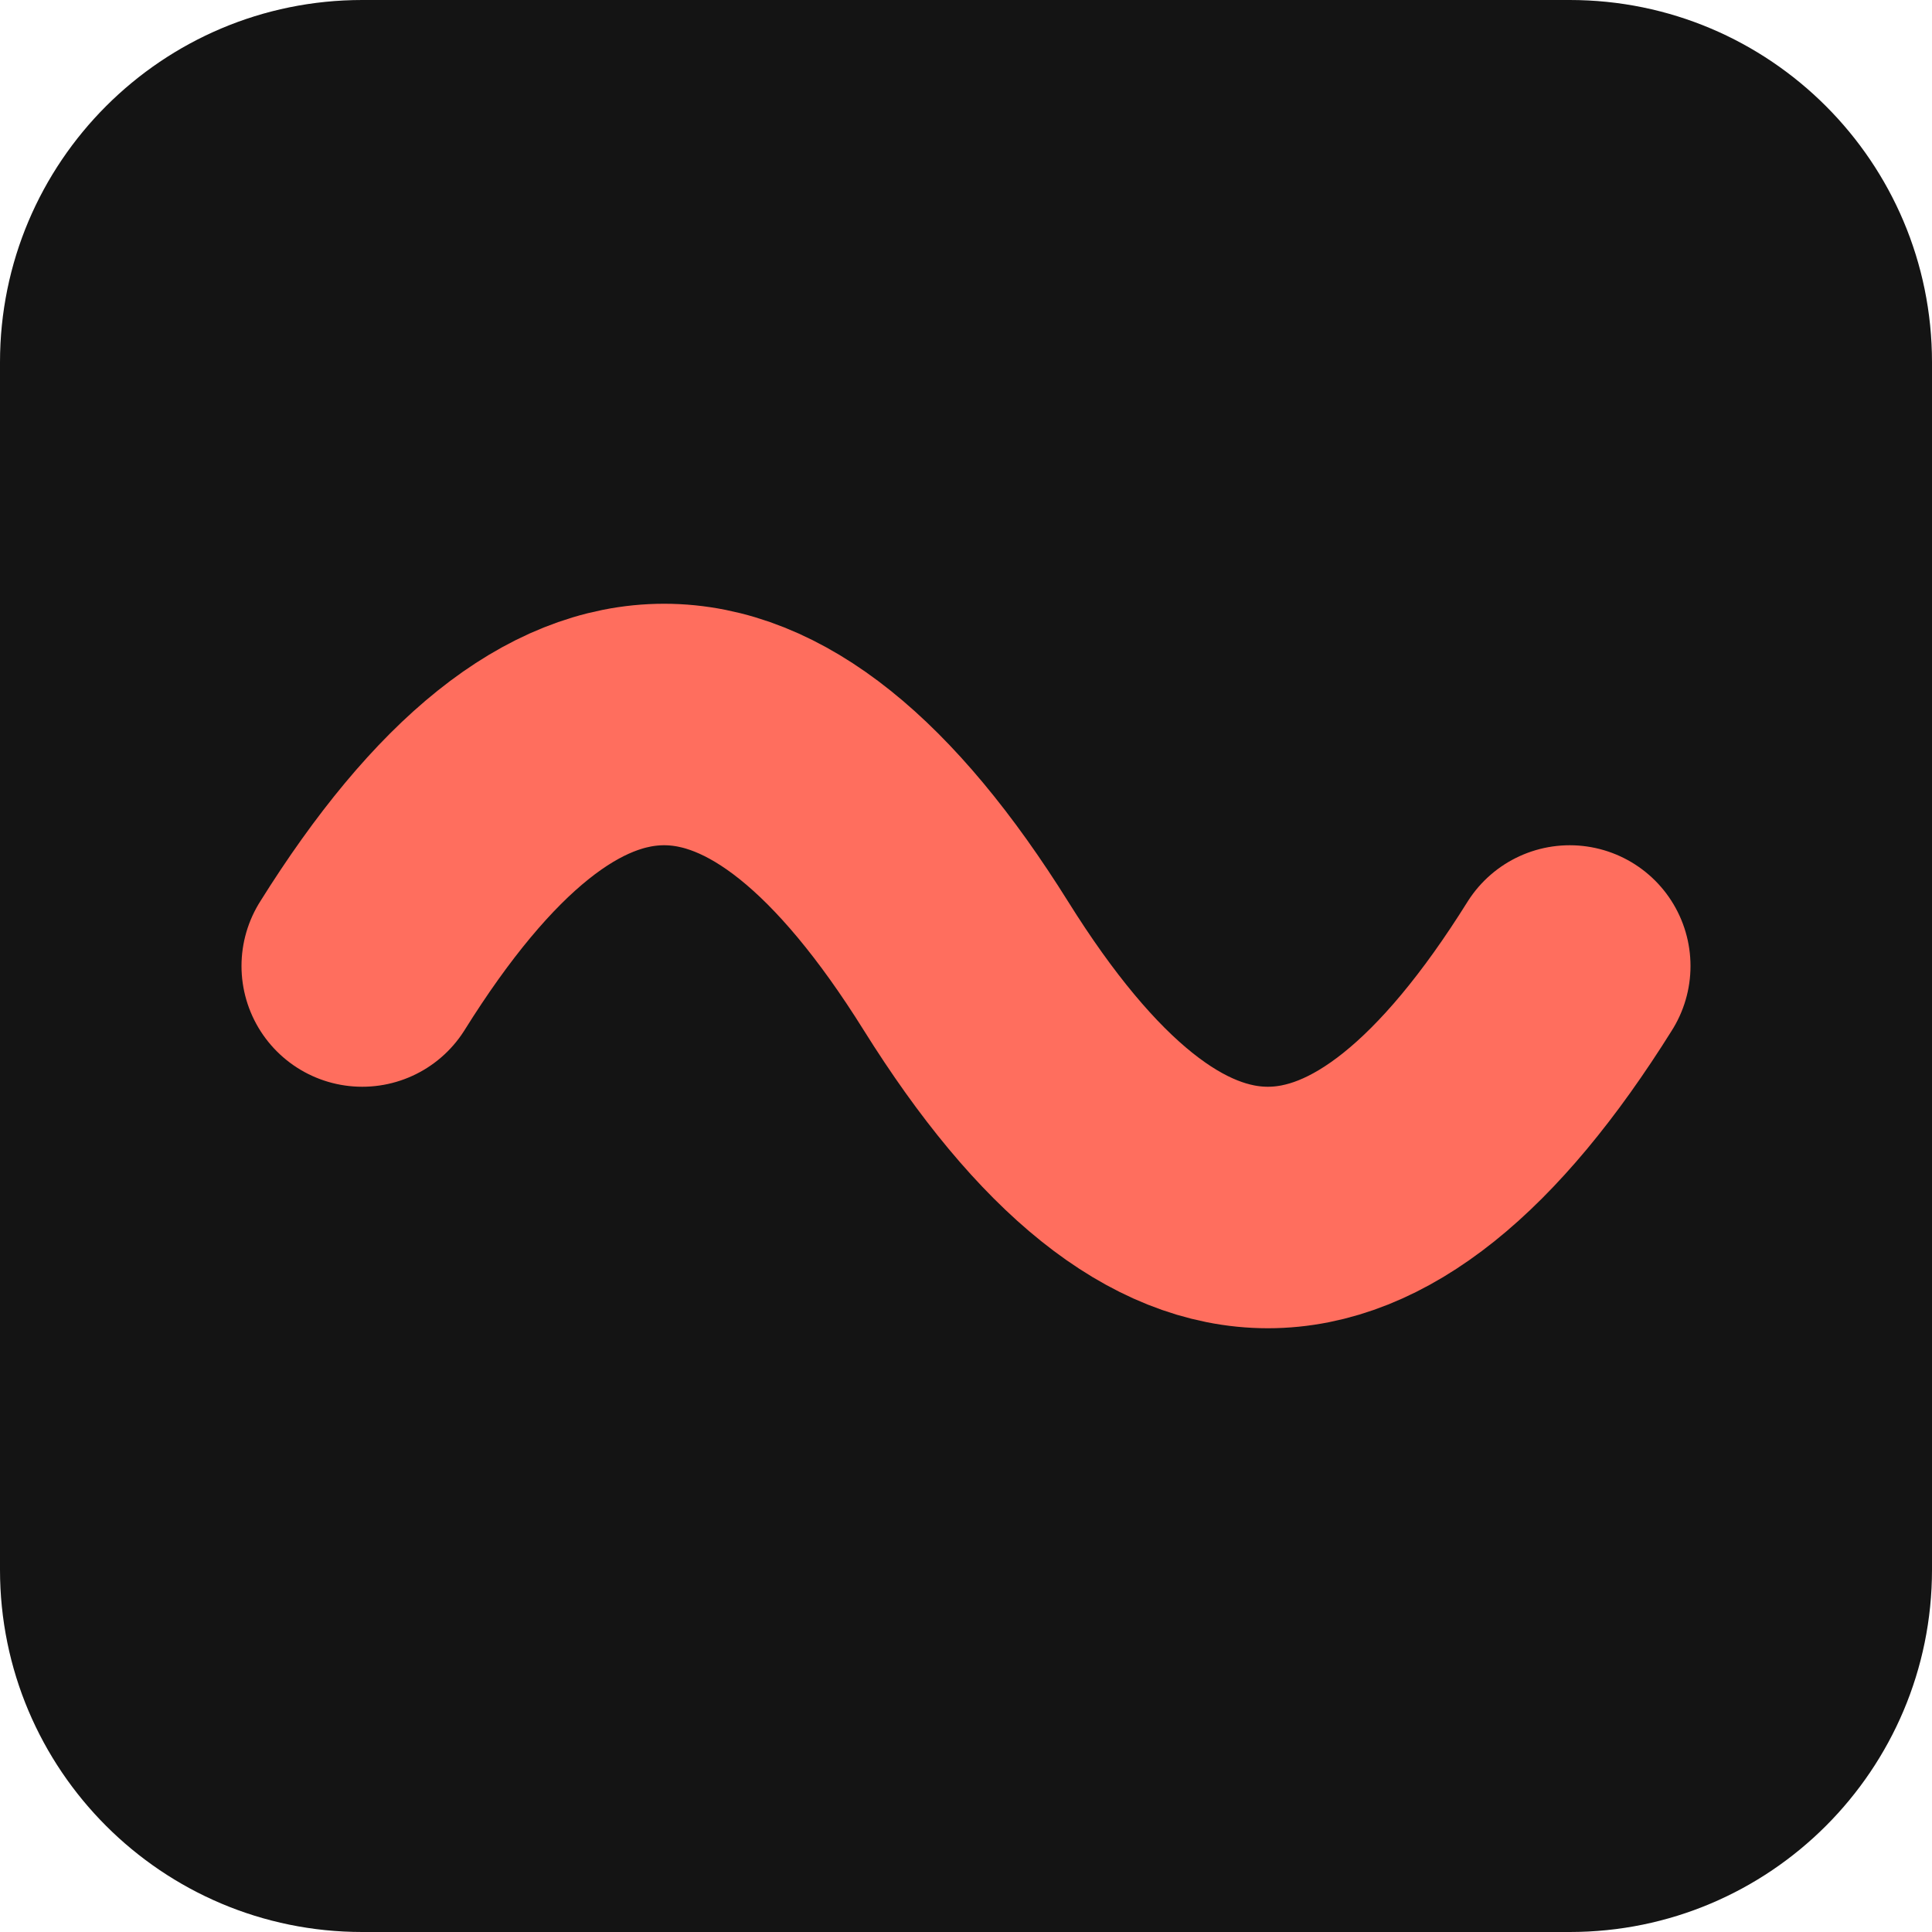
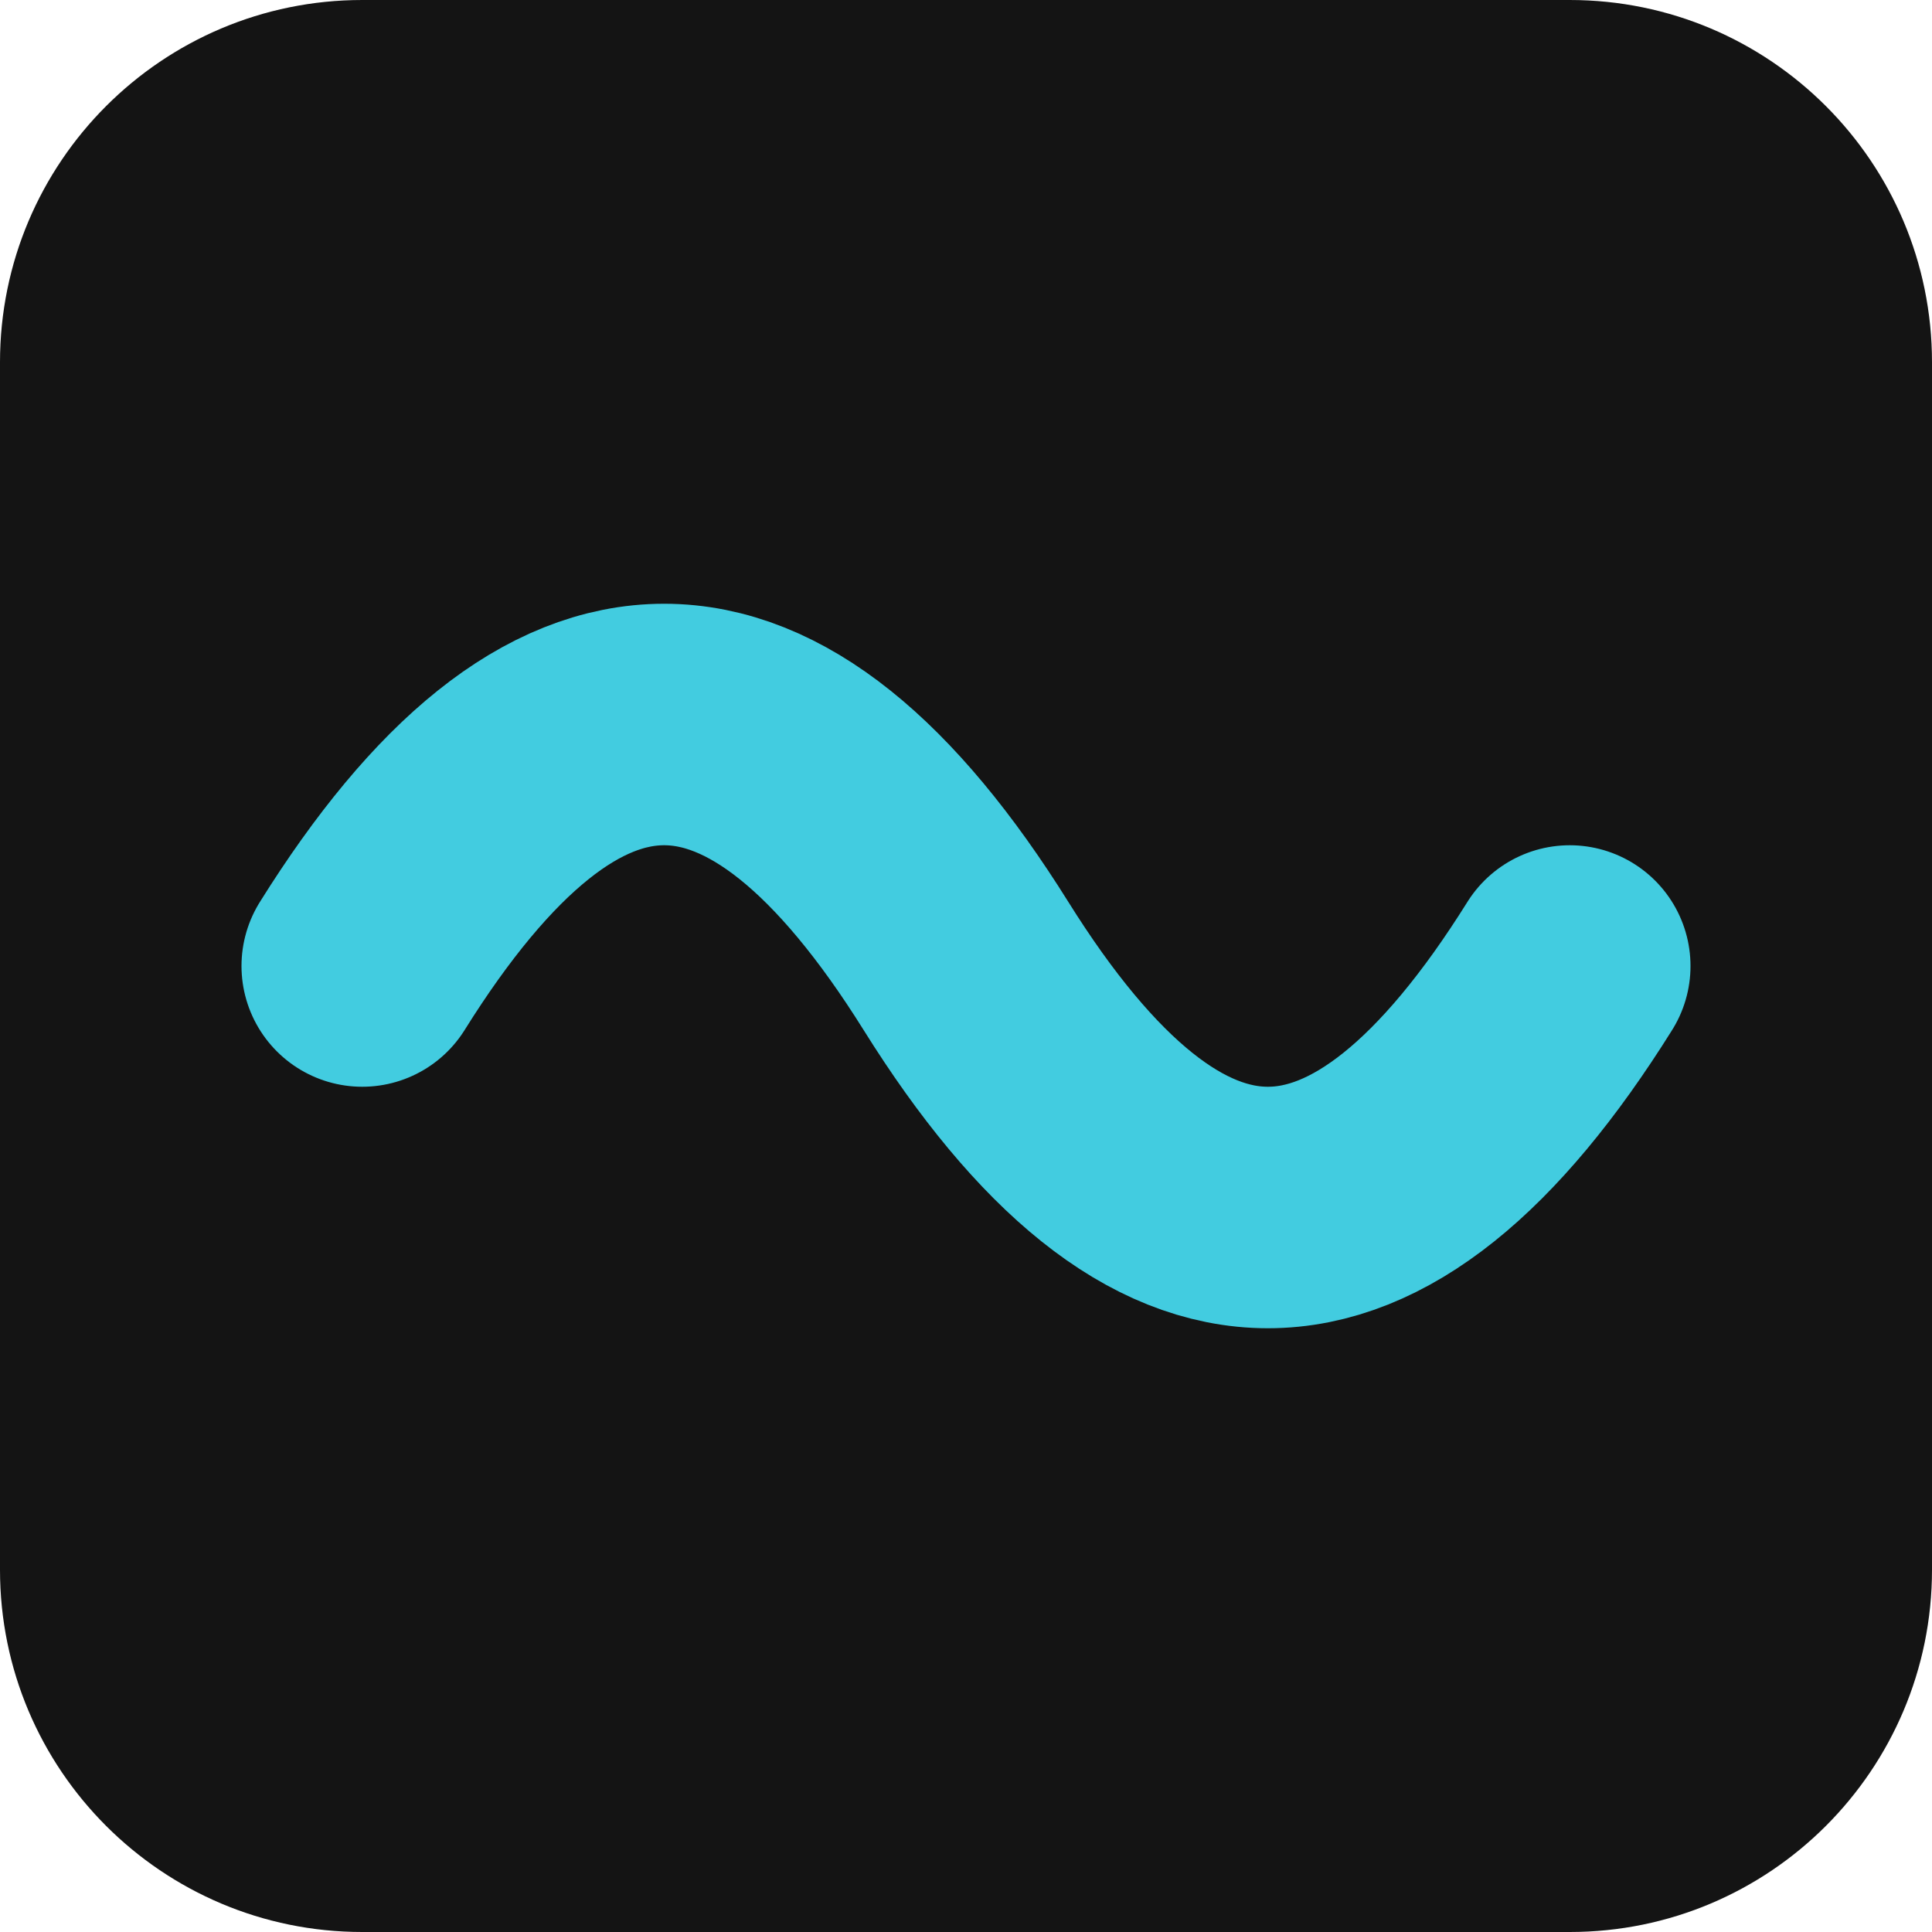
<svg xmlns="http://www.w3.org/2000/svg" viewBox="0 0 64 64">
  <rect width="64" height="64" rx="12" fill="#141414" />
-   <path d="M12 32q10 -16 20 0t20 0" fill="none" stroke="#ff6e5e" stroke-width="8" stroke-linecap="round" />
+   <path d="M12 32q10 -16 20 0t20 0" fill="none" stroke="#42cce0" stroke-width="8" stroke-linecap="round" />
</svg>
